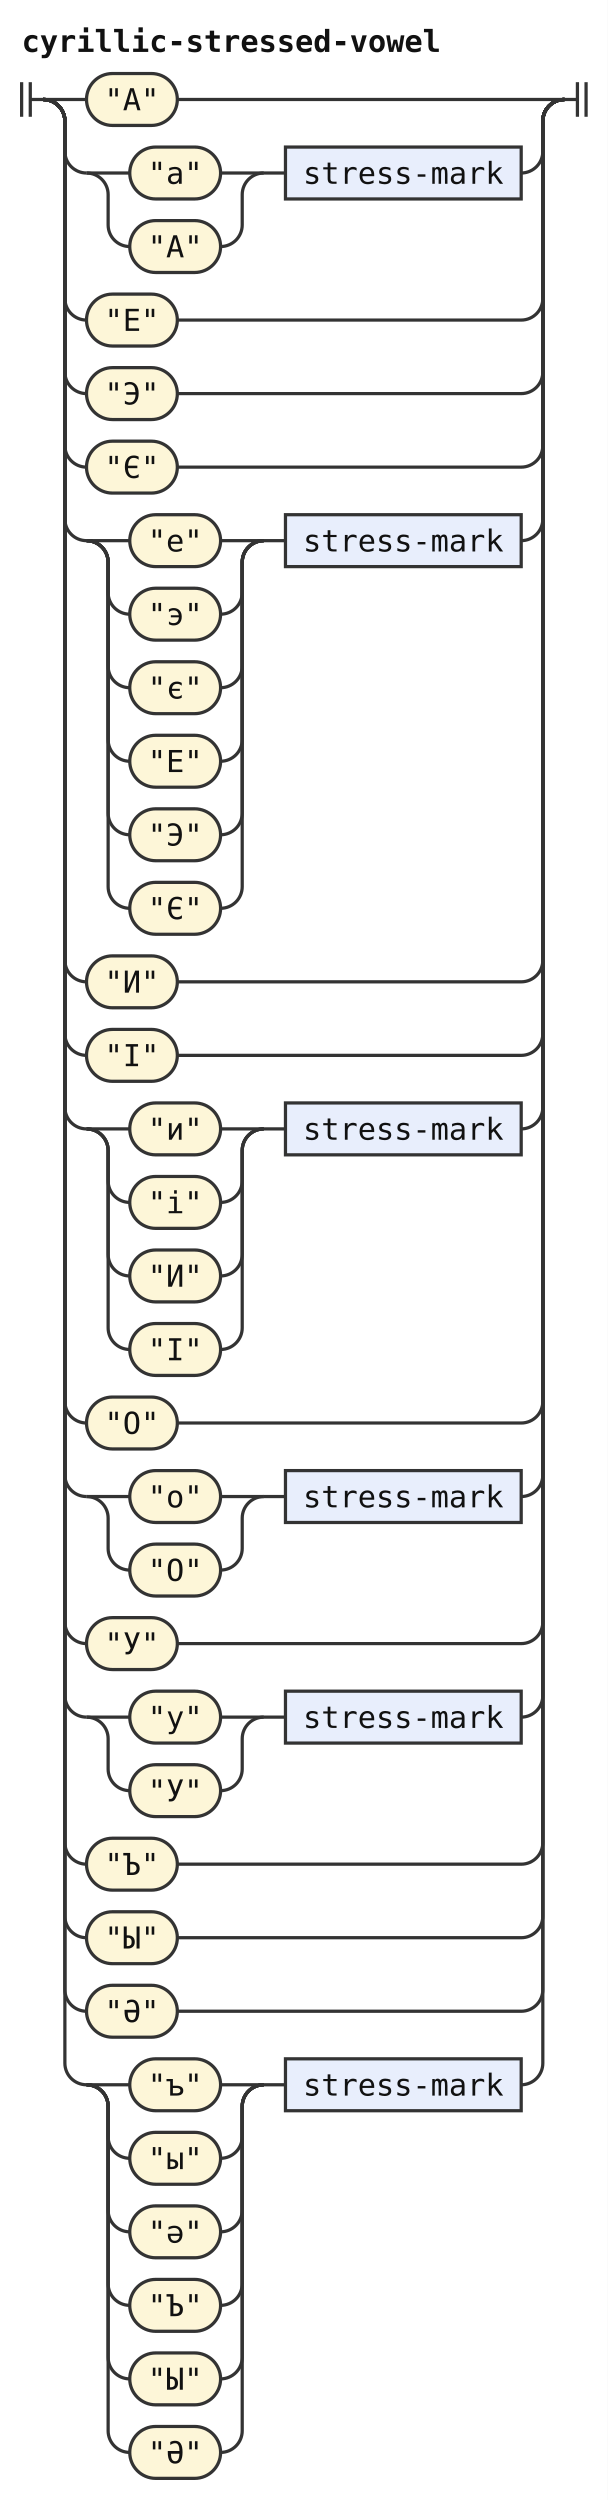
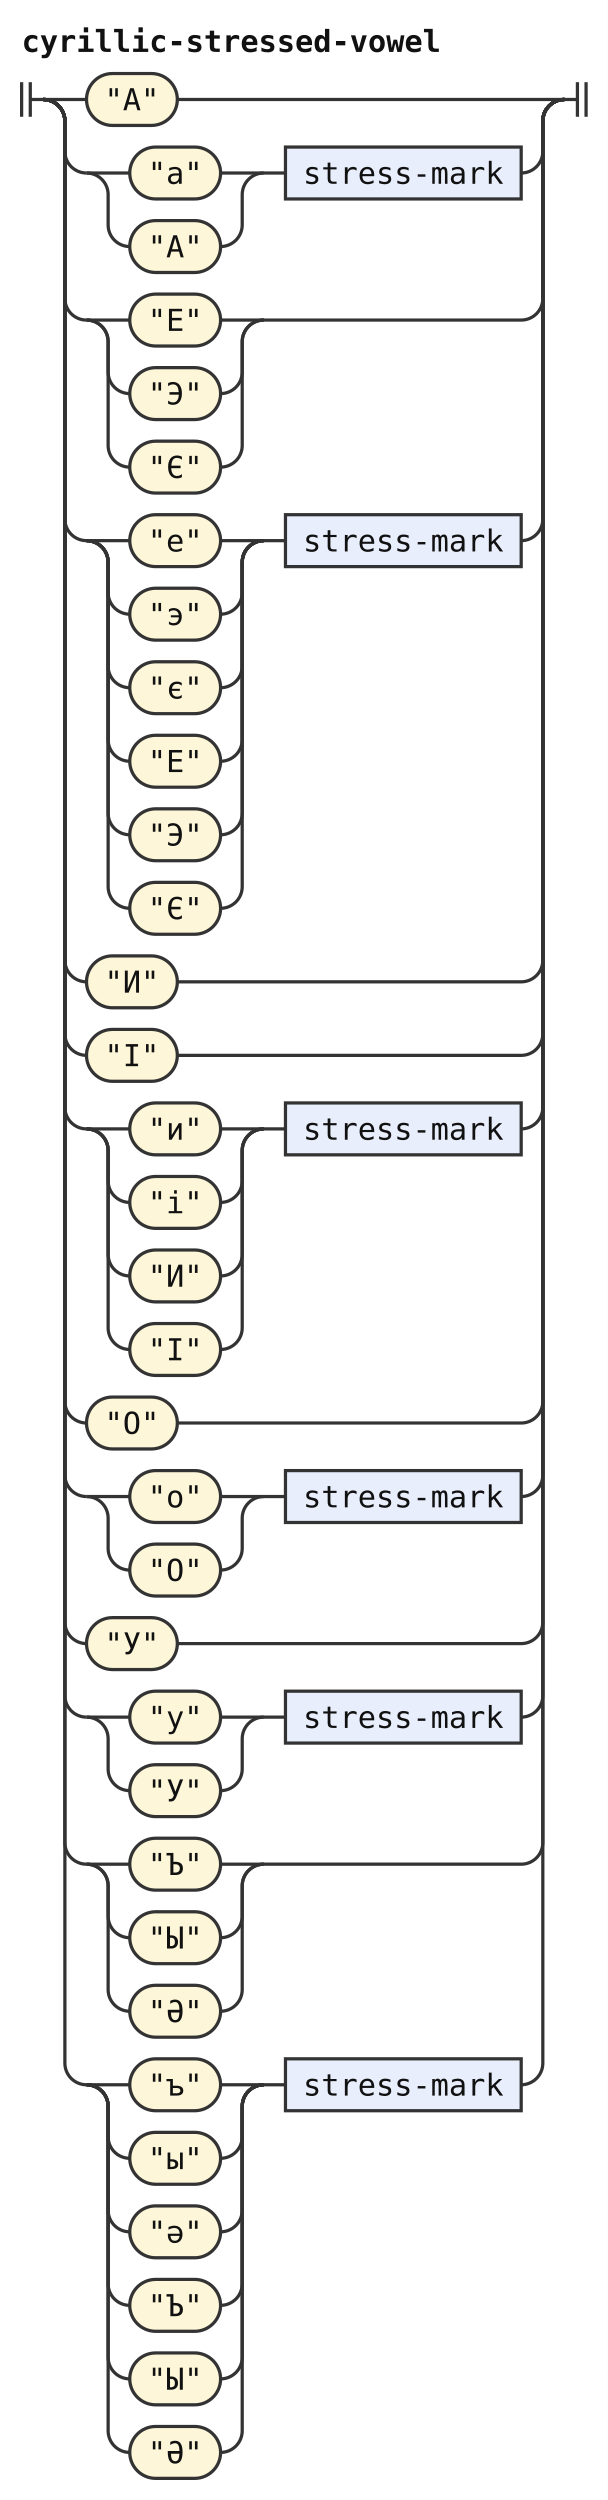
<svg xmlns="http://www.w3.org/2000/svg" width="281" height="1156" viewBox="0 0 281 1156" role="img" aria-label="Railroad diagram of the rule cyrillic-stressed-vowel">
  <style>path{fill:none;stroke:#333;stroke-width:1.5}.rule rect{fill:#e8eefc;stroke:#333;stroke-width:1.5}.terminal rect{fill:#fdf6d8;stroke:#333;stroke-width:1.5}text{font-family:ui-monospace,SFMono-Regular,Menlo,Consolas,"DejaVu Sans Mono","Liberation Mono",monospace;font-size:14px;fill:#111;text-anchor:middle}text.label{font-size:12px;font-style:italic;fill:#555;text-anchor:start}text.title{font-weight:bold;text-anchor:start}</style>
  <rect width="100%" height="100%" fill="#fff" />
  <text class="title" x="10" y="24" textLength="193.2" lengthAdjust="spacingAndGlyphs">cyrillic-stressed-vowel</text>
  <path d="M10 38v16m4 -16v16M14 46h6" />
  <path d="M20 46h20" />
  <g class="terminal">
    <rect x="40" y="34" width="42" height="24" rx="12" />
    <text x="61" y="51" textLength="25.2" lengthAdjust="spacingAndGlyphs">"А"</text>
  </g>
  <path d="M82 46H261" />
  <path d="M20 46a10 10 0 0 1 10 10V70a10 10 0 0 0 10 10" />
  <path d="M40 80h20" />
  <g class="terminal">
    <rect x="60" y="68" width="42" height="24" rx="12" />
    <text x="81" y="85" textLength="25.2" lengthAdjust="spacingAndGlyphs">"а"</text>
  </g>
  <path d="M102 80H122" />
  <path d="M40 80a10 10 0 0 1 10 10V104a10 10 0 0 0 10 10" />
  <g class="terminal">
    <rect x="60" y="102" width="42" height="24" rx="12" />
    <text x="81" y="119" textLength="25.2" lengthAdjust="spacingAndGlyphs">"А"</text>
  </g>
  <path d="M102 114H102a10 10 0 0 0 10 -10V90a10 10 0 0 1 10 -10" />
  <path d="M122 80h10" />
  <g class="rule">
    <rect x="132" y="68" width="109" height="24" rx="0" />
    <text x="186.5" y="85" textLength="92.4" lengthAdjust="spacingAndGlyphs">stress-mark</text>
  </g>
  <path d="M241 80H241a10 10 0 0 0 10 -10V56a10 10 0 0 1 10 -10" />
  <path d="M20 46a10 10 0 0 1 10 10V138a10 10 0 0 0 10 10" />
-   <g class="terminal">
-     <rect x="40" y="136" width="42" height="24" rx="12" />
-     <text x="61" y="153" textLength="25.2" lengthAdjust="spacingAndGlyphs">"Е"</text>
-   </g>
-   <path d="M82 148H241a10 10 0 0 0 10 -10V56a10 10 0 0 1 10 -10" />
-   <path d="M20 46a10 10 0 0 1 10 10V172a10 10 0 0 0 10 10" />
-   <g class="terminal">
-     <rect x="40" y="170" width="42" height="24" rx="12" />
-     <text x="61" y="187" textLength="25.2" lengthAdjust="spacingAndGlyphs">"Э"</text>
-   </g>
-   <path d="M82 182H241a10 10 0 0 0 10 -10V56a10 10 0 0 1 10 -10" />
-   <path d="M20 46a10 10 0 0 1 10 10V206a10 10 0 0 0 10 10" />
-   <g class="terminal">
-     <rect x="40" y="204" width="42" height="24" rx="12" />
-     <text x="61" y="221" textLength="25.2" lengthAdjust="spacingAndGlyphs">"Є"</text>
-   </g>
-   <path d="M82 216H241a10 10 0 0 0 10 -10V56a10 10 0 0 1 10 -10" />
+   <path d="M40 148h20" />
+   <g class="terminal">
+     <rect x="60" y="136" width="42" height="24" rx="12" />
+     <text x="81" y="153" textLength="25.2" lengthAdjust="spacingAndGlyphs">"Е"</text>
+   </g>
+   <path d="M102 148H122" />
+   <path d="M40 148a10 10 0 0 1 10 10V172a10 10 0 0 0 10 10" />
+   <g class="terminal">
+     <rect x="60" y="170" width="42" height="24" rx="12" />
+     <text x="81" y="187" textLength="25.2" lengthAdjust="spacingAndGlyphs">"Э"</text>
+   </g>
+   <path d="M102 182H102a10 10 0 0 0 10 -10V158a10 10 0 0 1 10 -10" />
+   <path d="M40 148a10 10 0 0 1 10 10V206a10 10 0 0 0 10 10" />
+   <g class="terminal">
+     <rect x="60" y="204" width="42" height="24" rx="12" />
+     <text x="81" y="221" textLength="25.2" lengthAdjust="spacingAndGlyphs">"Є"</text>
+   </g>
+   <path d="M102 216H102a10 10 0 0 0 10 -10V158a10 10 0 0 1 10 -10" />
+   <path d="M122 148H241a10 10 0 0 0 10 -10V56a10 10 0 0 1 10 -10" />
  <path d="M20 46a10 10 0 0 1 10 10V240a10 10 0 0 0 10 10" />
  <path d="M40 250h20" />
  <g class="terminal">
    <rect x="60" y="238" width="42" height="24" rx="12" />
    <text x="81" y="255" textLength="25.2" lengthAdjust="spacingAndGlyphs">"е"</text>
  </g>
  <path d="M102 250H122" />
  <path d="M40 250a10 10 0 0 1 10 10V274a10 10 0 0 0 10 10" />
  <g class="terminal">
    <rect x="60" y="272" width="42" height="24" rx="12" />
    <text x="81" y="289" textLength="25.2" lengthAdjust="spacingAndGlyphs">"э"</text>
  </g>
  <path d="M102 284H102a10 10 0 0 0 10 -10V260a10 10 0 0 1 10 -10" />
  <path d="M40 250a10 10 0 0 1 10 10V308a10 10 0 0 0 10 10" />
  <g class="terminal">
    <rect x="60" y="306" width="42" height="24" rx="12" />
    <text x="81" y="323" textLength="25.2" lengthAdjust="spacingAndGlyphs">"є"</text>
  </g>
  <path d="M102 318H102a10 10 0 0 0 10 -10V260a10 10 0 0 1 10 -10" />
  <path d="M40 250a10 10 0 0 1 10 10V342a10 10 0 0 0 10 10" />
  <g class="terminal">
    <rect x="60" y="340" width="42" height="24" rx="12" />
    <text x="81" y="357" textLength="25.2" lengthAdjust="spacingAndGlyphs">"Е"</text>
  </g>
  <path d="M102 352H102a10 10 0 0 0 10 -10V260a10 10 0 0 1 10 -10" />
  <path d="M40 250a10 10 0 0 1 10 10V376a10 10 0 0 0 10 10" />
  <g class="terminal">
    <rect x="60" y="374" width="42" height="24" rx="12" />
    <text x="81" y="391" textLength="25.2" lengthAdjust="spacingAndGlyphs">"Э"</text>
  </g>
  <path d="M102 386H102a10 10 0 0 0 10 -10V260a10 10 0 0 1 10 -10" />
  <path d="M40 250a10 10 0 0 1 10 10V410a10 10 0 0 0 10 10" />
  <g class="terminal">
    <rect x="60" y="408" width="42" height="24" rx="12" />
    <text x="81" y="425" textLength="25.2" lengthAdjust="spacingAndGlyphs">"Є"</text>
  </g>
  <path d="M102 420H102a10 10 0 0 0 10 -10V260a10 10 0 0 1 10 -10" />
  <path d="M122 250h10" />
  <g class="rule">
    <rect x="132" y="238" width="109" height="24" rx="0" />
    <text x="186.5" y="255" textLength="92.4" lengthAdjust="spacingAndGlyphs">stress-mark</text>
  </g>
  <path d="M241 250H241a10 10 0 0 0 10 -10V56a10 10 0 0 1 10 -10" />
  <path d="M20 46a10 10 0 0 1 10 10V444a10 10 0 0 0 10 10" />
  <g class="terminal">
    <rect x="40" y="442" width="42" height="24" rx="12" />
    <text x="61" y="459" textLength="25.2" lengthAdjust="spacingAndGlyphs">"И"</text>
  </g>
  <path d="M82 454H241a10 10 0 0 0 10 -10V56a10 10 0 0 1 10 -10" />
  <path d="M20 46a10 10 0 0 1 10 10V478a10 10 0 0 0 10 10" />
  <g class="terminal">
    <rect x="40" y="476" width="42" height="24" rx="12" />
    <text x="61" y="493" textLength="25.2" lengthAdjust="spacingAndGlyphs">"І"</text>
  </g>
  <path d="M82 488H241a10 10 0 0 0 10 -10V56a10 10 0 0 1 10 -10" />
  <path d="M20 46a10 10 0 0 1 10 10V512a10 10 0 0 0 10 10" />
  <path d="M40 522h20" />
  <g class="terminal">
    <rect x="60" y="510" width="42" height="24" rx="12" />
    <text x="81" y="527" textLength="25.2" lengthAdjust="spacingAndGlyphs">"и"</text>
  </g>
  <path d="M102 522H122" />
  <path d="M40 522a10 10 0 0 1 10 10V546a10 10 0 0 0 10 10" />
  <g class="terminal">
    <rect x="60" y="544" width="42" height="24" rx="12" />
    <text x="81" y="561" textLength="25.2" lengthAdjust="spacingAndGlyphs">"і"</text>
  </g>
  <path d="M102 556H102a10 10 0 0 0 10 -10V532a10 10 0 0 1 10 -10" />
  <path d="M40 522a10 10 0 0 1 10 10V580a10 10 0 0 0 10 10" />
  <g class="terminal">
    <rect x="60" y="578" width="42" height="24" rx="12" />
    <text x="81" y="595" textLength="25.2" lengthAdjust="spacingAndGlyphs">"И"</text>
  </g>
  <path d="M102 590H102a10 10 0 0 0 10 -10V532a10 10 0 0 1 10 -10" />
  <path d="M40 522a10 10 0 0 1 10 10V614a10 10 0 0 0 10 10" />
  <g class="terminal">
    <rect x="60" y="612" width="42" height="24" rx="12" />
    <text x="81" y="629" textLength="25.2" lengthAdjust="spacingAndGlyphs">"І"</text>
  </g>
  <path d="M102 624H102a10 10 0 0 0 10 -10V532a10 10 0 0 1 10 -10" />
  <path d="M122 522h10" />
  <g class="rule">
    <rect x="132" y="510" width="109" height="24" rx="0" />
    <text x="186.5" y="527" textLength="92.4" lengthAdjust="spacingAndGlyphs">stress-mark</text>
  </g>
  <path d="M241 522H241a10 10 0 0 0 10 -10V56a10 10 0 0 1 10 -10" />
  <path d="M20 46a10 10 0 0 1 10 10V648a10 10 0 0 0 10 10" />
  <g class="terminal">
    <rect x="40" y="646" width="42" height="24" rx="12" />
    <text x="61" y="663" textLength="25.2" lengthAdjust="spacingAndGlyphs">"О"</text>
  </g>
  <path d="M82 658H241a10 10 0 0 0 10 -10V56a10 10 0 0 1 10 -10" />
  <path d="M20 46a10 10 0 0 1 10 10V682a10 10 0 0 0 10 10" />
  <path d="M40 692h20" />
  <g class="terminal">
    <rect x="60" y="680" width="42" height="24" rx="12" />
    <text x="81" y="697" textLength="25.2" lengthAdjust="spacingAndGlyphs">"о"</text>
  </g>
  <path d="M102 692H122" />
  <path d="M40 692a10 10 0 0 1 10 10V716a10 10 0 0 0 10 10" />
  <g class="terminal">
    <rect x="60" y="714" width="42" height="24" rx="12" />
    <text x="81" y="731" textLength="25.2" lengthAdjust="spacingAndGlyphs">"О"</text>
  </g>
  <path d="M102 726H102a10 10 0 0 0 10 -10V702a10 10 0 0 1 10 -10" />
  <path d="M122 692h10" />
  <g class="rule">
    <rect x="132" y="680" width="109" height="24" rx="0" />
    <text x="186.5" y="697" textLength="92.4" lengthAdjust="spacingAndGlyphs">stress-mark</text>
  </g>
  <path d="M241 692H241a10 10 0 0 0 10 -10V56a10 10 0 0 1 10 -10" />
  <path d="M20 46a10 10 0 0 1 10 10V750a10 10 0 0 0 10 10" />
  <g class="terminal">
    <rect x="40" y="748" width="42" height="24" rx="12" />
    <text x="61" y="765" textLength="25.2" lengthAdjust="spacingAndGlyphs">"У"</text>
  </g>
  <path d="M82 760H241a10 10 0 0 0 10 -10V56a10 10 0 0 1 10 -10" />
  <path d="M20 46a10 10 0 0 1 10 10V784a10 10 0 0 0 10 10" />
  <path d="M40 794h20" />
  <g class="terminal">
    <rect x="60" y="782" width="42" height="24" rx="12" />
    <text x="81" y="799" textLength="25.2" lengthAdjust="spacingAndGlyphs">"у"</text>
  </g>
  <path d="M102 794H122" />
  <path d="M40 794a10 10 0 0 1 10 10V818a10 10 0 0 0 10 10" />
  <g class="terminal">
    <rect x="60" y="816" width="42" height="24" rx="12" />
    <text x="81" y="833" textLength="25.2" lengthAdjust="spacingAndGlyphs">"У"</text>
  </g>
  <path d="M102 828H102a10 10 0 0 0 10 -10V804a10 10 0 0 1 10 -10" />
  <path d="M122 794h10" />
  <g class="rule">
    <rect x="132" y="782" width="109" height="24" rx="0" />
    <text x="186.5" y="799" textLength="92.4" lengthAdjust="spacingAndGlyphs">stress-mark</text>
  </g>
  <path d="M241 794H241a10 10 0 0 0 10 -10V56a10 10 0 0 1 10 -10" />
  <path d="M20 46a10 10 0 0 1 10 10V852a10 10 0 0 0 10 10" />
-   <g class="terminal">
-     <rect x="40" y="850" width="42" height="24" rx="12" />
-     <text x="61" y="867" textLength="25.2" lengthAdjust="spacingAndGlyphs">"Ъ"</text>
-   </g>
-   <path d="M82 862H241a10 10 0 0 0 10 -10V56a10 10 0 0 1 10 -10" />
-   <path d="M20 46a10 10 0 0 1 10 10V886a10 10 0 0 0 10 10" />
-   <g class="terminal">
-     <rect x="40" y="884" width="42" height="24" rx="12" />
-     <text x="61" y="901" textLength="25.2" lengthAdjust="spacingAndGlyphs">"Ы"</text>
-   </g>
-   <path d="M82 896H241a10 10 0 0 0 10 -10V56a10 10 0 0 1 10 -10" />
-   <path d="M20 46a10 10 0 0 1 10 10V920a10 10 0 0 0 10 10" />
-   <g class="terminal">
-     <rect x="40" y="918" width="42" height="24" rx="12" />
-     <text x="61" y="935" textLength="25.2" lengthAdjust="spacingAndGlyphs">"Ә"</text>
-   </g>
-   <path d="M82 930H241a10 10 0 0 0 10 -10V56a10 10 0 0 1 10 -10" />
+   <path d="M40 862h20" />
+   <g class="terminal">
+     <rect x="60" y="850" width="42" height="24" rx="12" />
+     <text x="81" y="867" textLength="25.2" lengthAdjust="spacingAndGlyphs">"Ъ"</text>
+   </g>
+   <path d="M102 862H122" />
+   <path d="M40 862a10 10 0 0 1 10 10V886a10 10 0 0 0 10 10" />
+   <g class="terminal">
+     <rect x="60" y="884" width="42" height="24" rx="12" />
+     <text x="81" y="901" textLength="25.2" lengthAdjust="spacingAndGlyphs">"Ы"</text>
+   </g>
+   <path d="M102 896H102a10 10 0 0 0 10 -10V872a10 10 0 0 1 10 -10" />
+   <path d="M40 862a10 10 0 0 1 10 10V920a10 10 0 0 0 10 10" />
+   <g class="terminal">
+     <rect x="60" y="918" width="42" height="24" rx="12" />
+     <text x="81" y="935" textLength="25.2" lengthAdjust="spacingAndGlyphs">"Ә"</text>
+   </g>
+   <path d="M102 930H102a10 10 0 0 0 10 -10V872a10 10 0 0 1 10 -10" />
+   <path d="M122 862H241a10 10 0 0 0 10 -10V56a10 10 0 0 1 10 -10" />
  <path d="M20 46a10 10 0 0 1 10 10V954a10 10 0 0 0 10 10" />
  <path d="M40 964h20" />
  <g class="terminal">
    <rect x="60" y="952" width="42" height="24" rx="12" />
    <text x="81" y="969" textLength="25.2" lengthAdjust="spacingAndGlyphs">"ъ"</text>
  </g>
  <path d="M102 964H122" />
  <path d="M40 964a10 10 0 0 1 10 10V988a10 10 0 0 0 10 10" />
  <g class="terminal">
    <rect x="60" y="986" width="42" height="24" rx="12" />
    <text x="81" y="1003" textLength="25.2" lengthAdjust="spacingAndGlyphs">"ы"</text>
  </g>
  <path d="M102 998H102a10 10 0 0 0 10 -10V974a10 10 0 0 1 10 -10" />
  <path d="M40 964a10 10 0 0 1 10 10V1022a10 10 0 0 0 10 10" />
  <g class="terminal">
    <rect x="60" y="1020" width="42" height="24" rx="12" />
    <text x="81" y="1037" textLength="25.2" lengthAdjust="spacingAndGlyphs">"ә"</text>
  </g>
  <path d="M102 1032H102a10 10 0 0 0 10 -10V974a10 10 0 0 1 10 -10" />
  <path d="M40 964a10 10 0 0 1 10 10V1056a10 10 0 0 0 10 10" />
  <g class="terminal">
    <rect x="60" y="1054" width="42" height="24" rx="12" />
    <text x="81" y="1071" textLength="25.2" lengthAdjust="spacingAndGlyphs">"Ъ"</text>
  </g>
  <path d="M102 1066H102a10 10 0 0 0 10 -10V974a10 10 0 0 1 10 -10" />
  <path d="M40 964a10 10 0 0 1 10 10V1090a10 10 0 0 0 10 10" />
  <g class="terminal">
    <rect x="60" y="1088" width="42" height="24" rx="12" />
    <text x="81" y="1105" textLength="25.2" lengthAdjust="spacingAndGlyphs">"Ы"</text>
  </g>
  <path d="M102 1100H102a10 10 0 0 0 10 -10V974a10 10 0 0 1 10 -10" />
  <path d="M40 964a10 10 0 0 1 10 10V1124a10 10 0 0 0 10 10" />
  <g class="terminal">
    <rect x="60" y="1122" width="42" height="24" rx="12" />
    <text x="81" y="1139" textLength="25.2" lengthAdjust="spacingAndGlyphs">"Ә"</text>
  </g>
  <path d="M102 1134H102a10 10 0 0 0 10 -10V974a10 10 0 0 1 10 -10" />
  <path d="M122 964h10" />
  <g class="rule">
    <rect x="132" y="952" width="109" height="24" rx="0" />
    <text x="186.5" y="969" textLength="92.4" lengthAdjust="spacingAndGlyphs">stress-mark</text>
  </g>
  <path d="M241 964H241a10 10 0 0 0 10 -10V56a10 10 0 0 1 10 -10" />
  <path d="M261 46h6m0 -8v16m4 -16v16" />
</svg>
